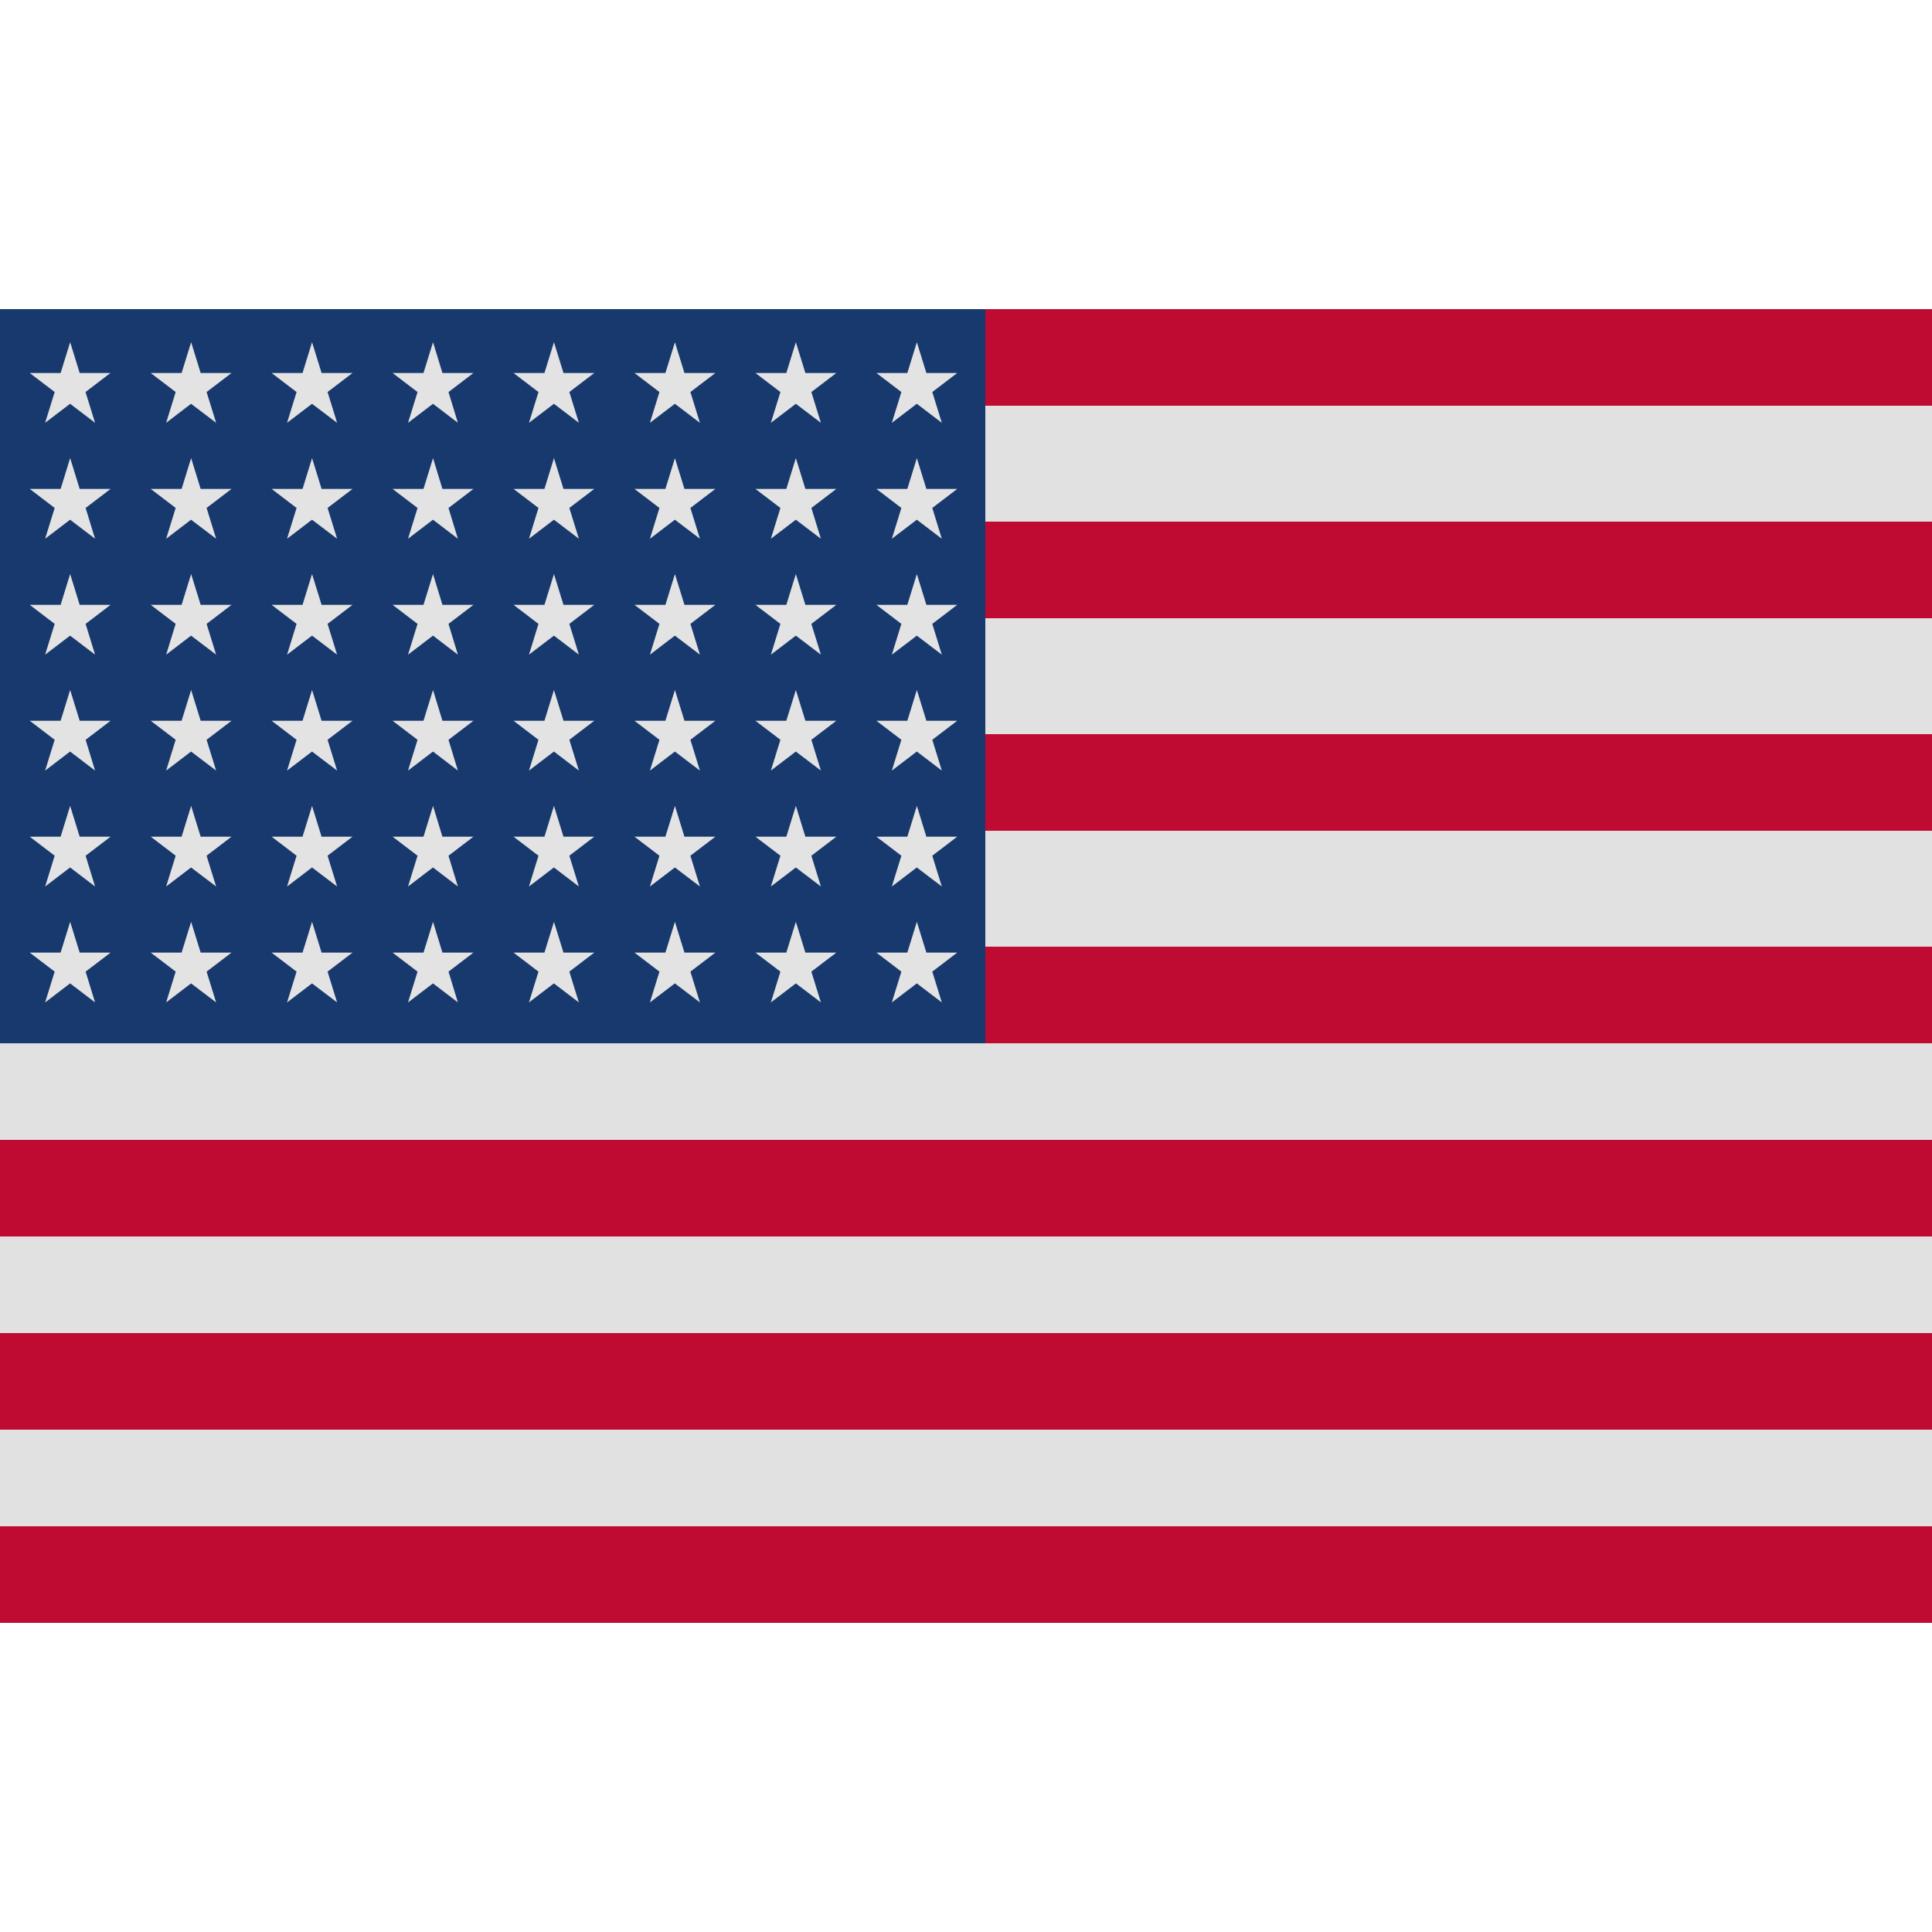
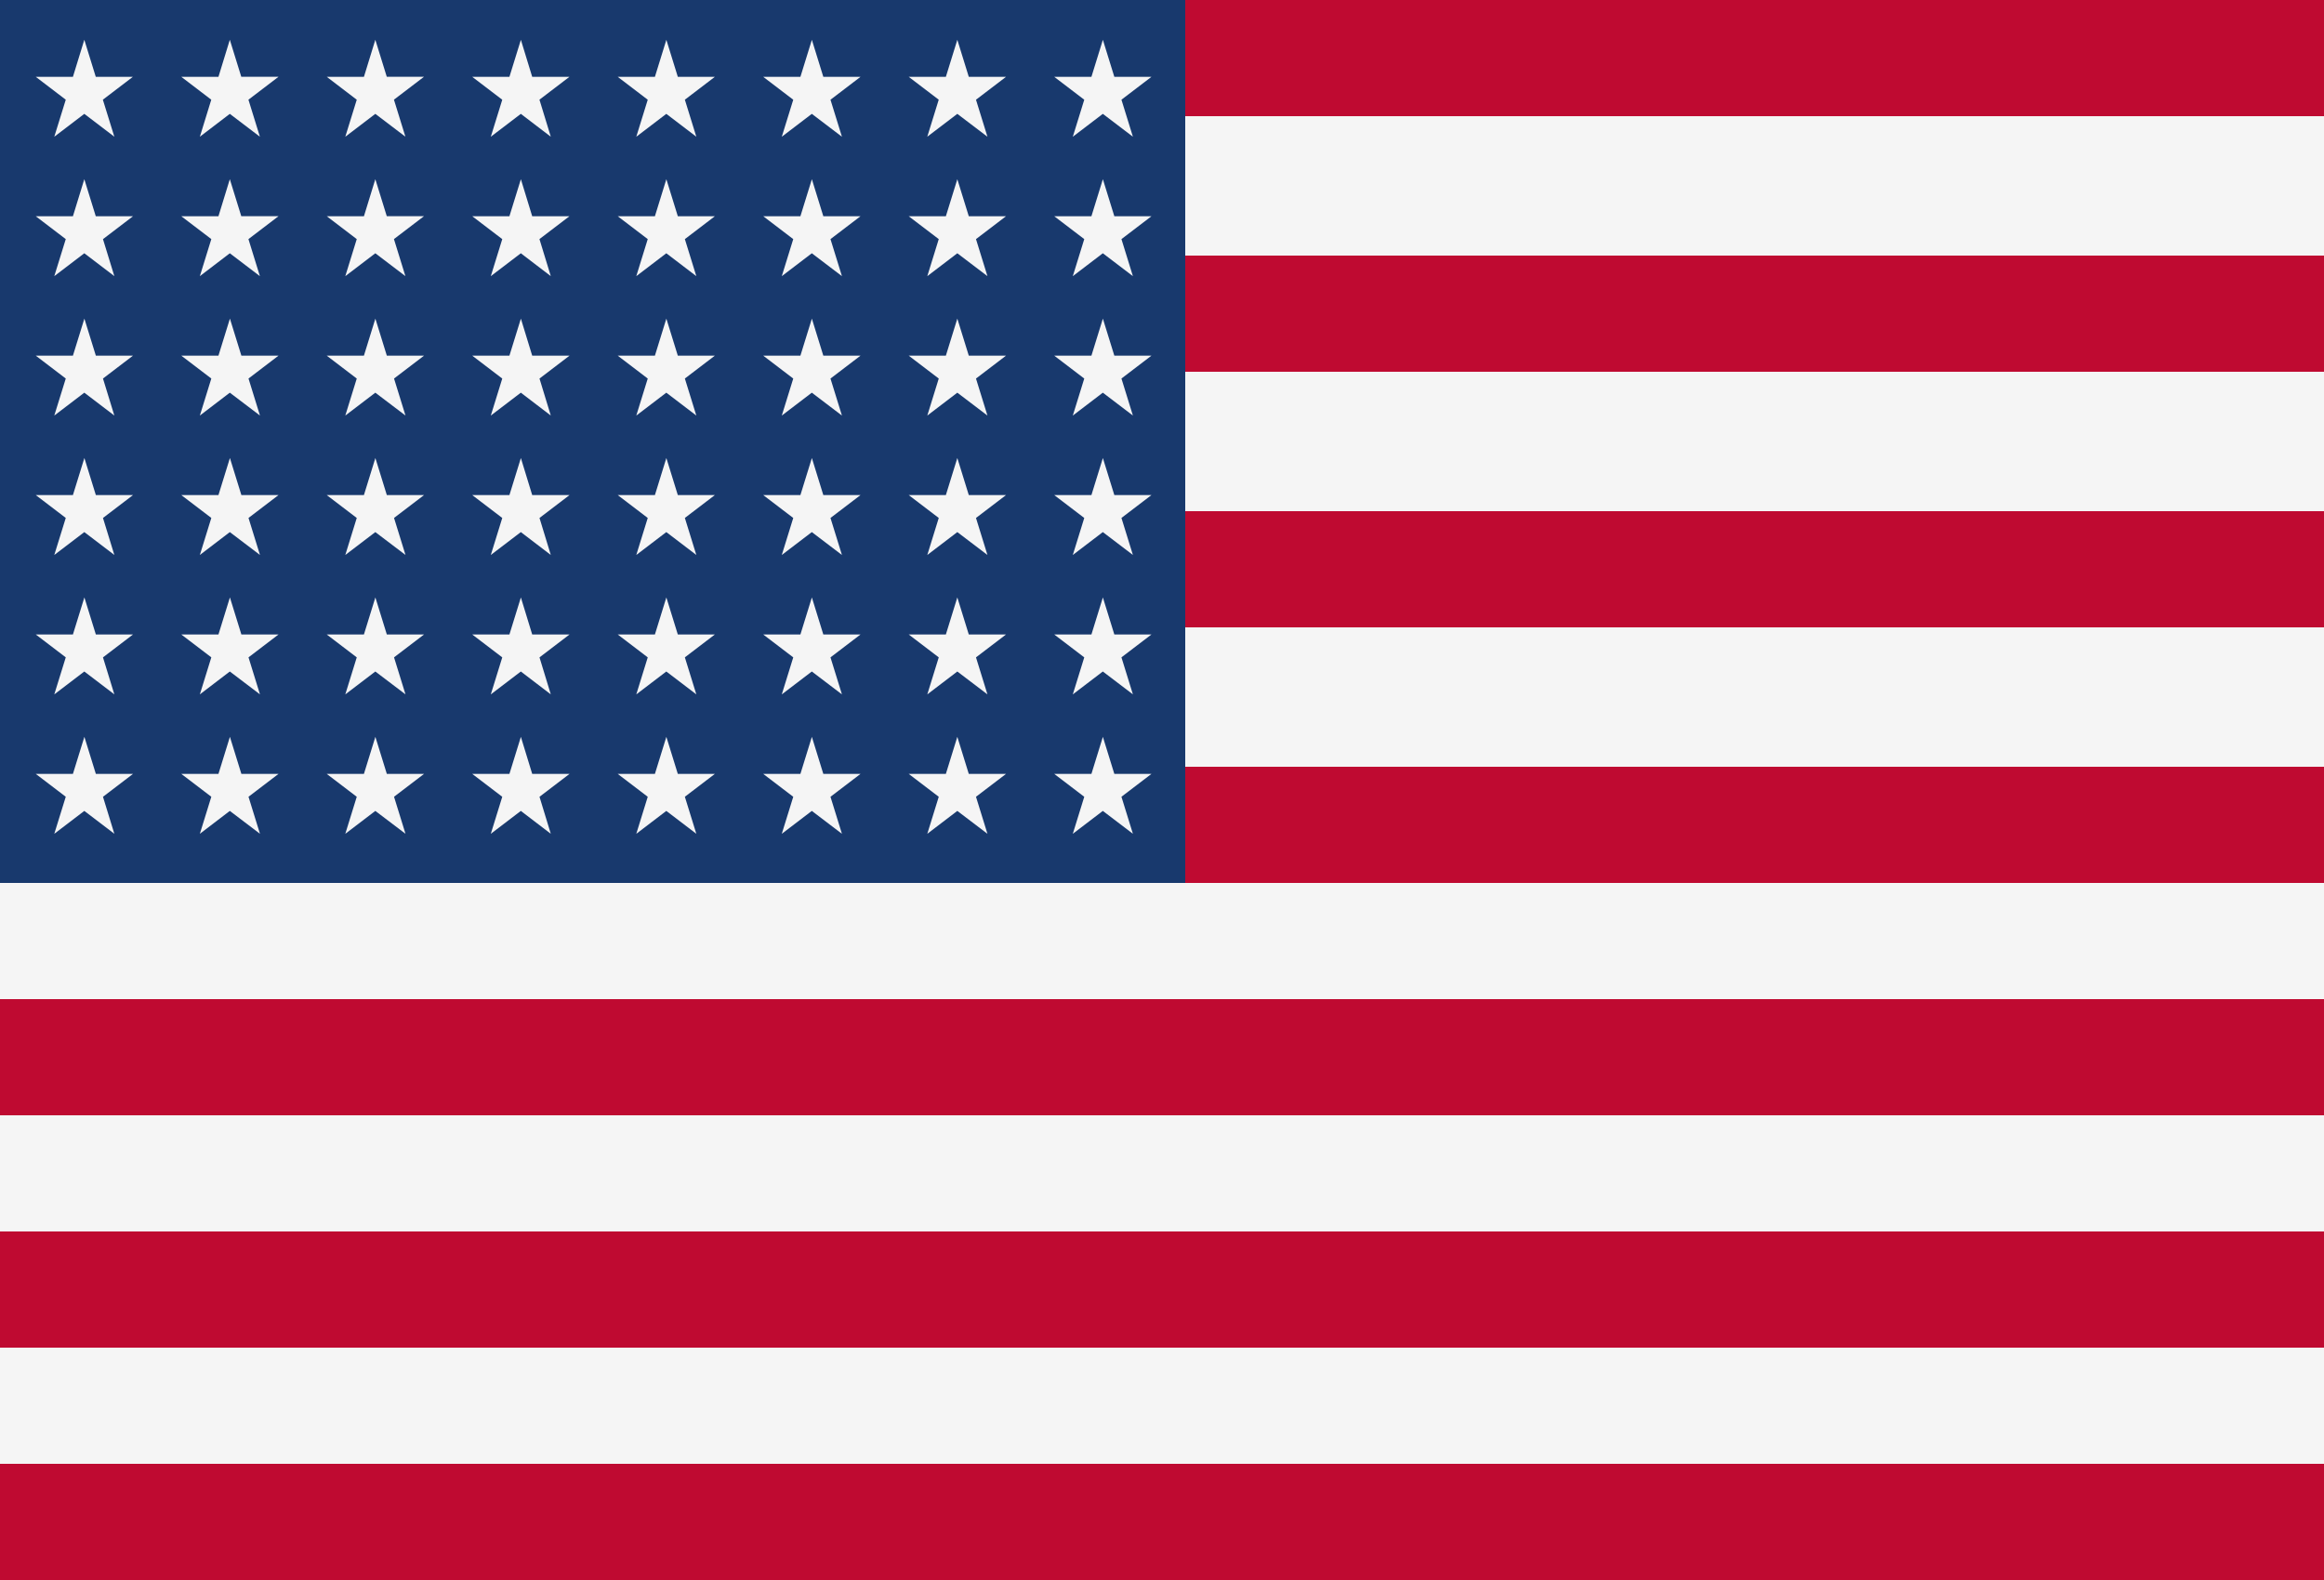
- <svg xmlns="http://www.w3.org/2000/svg" id="country_usa" width="100" height="100" viewBox="0 0 100 100">
+ <svg xmlns="http://www.w3.org/2000/svg" id="country_usa" width="100" height="68" viewBox="0 0 100 68">
  <defs>
    <style>
-       .cls-1 {
-         fill: #e1e1e1;
+       .cls-1, .cls-4 {
+         fill: #f5f5f5;
      }

      .cls-2 {
        fill: #bf0a31;
      }

      .cls-2, .cls-4 {
        fill-rule: evenodd;
      }

      .cls-3 {
        fill: #18396d;
      }
- 
-       .cls-4 {
-         fill: #e3e3e3;
-       }
    </style>
  </defs>
-   <g id="country_usa-2" data-name="country_usa">
-     <rect class="cls-1" y="17" width="100" height="67" />
-     <path class="cls-2" d="M0,79H100v5H0V79ZM0,69H100v5H0V69ZM0,59H100v5H0V59ZM51,49h49v5H51V49Zm0-11h49v5H51V38Zm0-11h49v5H51V27Zm0-11h49v5H51V16Z" />
-     <rect class="cls-3" y="16" width="51" height="38" />
-     <path class="cls-4" d="M5.718,19.306l-1.292.985L4.92,21.884,3.628,20.9l-1.292.985L2.83,20.291l-1.292-.985h1.6l0.493-1.594,0.493,1.594h1.6m6.261,0-1.292.985,0.493,1.593L9.889,20.9,8.6,21.884l0.493-1.593L7.8,19.306H9.4l0.493-1.594,0.493,1.594h1.6m6.261,0-1.292.985,0.493,1.593L16.15,20.9l-1.292.985,0.493-1.593-1.292-.985h1.6l0.493-1.594,0.493,1.594h1.6m6.261,0-1.292.985L23.7,21.884,22.411,20.9l-1.292.985,0.493-1.593-1.292-.985h1.6l0.493-1.594L22.9,19.306h1.6m6.261,0-1.292.985,0.493,1.593L28.671,20.9l-1.292.985,0.493-1.593-1.292-.985h1.6l0.493-1.594,0.493,1.594h1.6m6.261,0-1.292.985,0.493,1.593L34.932,20.9l-1.292.985,0.493-1.593-1.292-.985h1.6l0.493-1.594,0.493,1.594h1.6m6.261,0-1.292.985,0.493,1.593L41.193,20.9l-1.292.985,0.493-1.593L39.1,19.306h1.6l0.493-1.594,0.493,1.594h1.6m6.261,0-1.292.985,0.493,1.593L47.454,20.9l-1.292.985,0.493-1.593-1.292-.985h1.6l0.493-1.594,0.493,1.594h1.6m-43.826,6-1.292.985L4.92,27.884,3.628,26.9l-1.292.985L2.83,26.291l-1.292-.985h1.6l0.493-1.594,0.493,1.594h1.6m6.261,0-1.292.985,0.493,1.593L9.889,26.9,8.6,27.884l0.493-1.593L7.8,25.306H9.4l0.493-1.594,0.493,1.594h1.6m6.261,0-1.292.985,0.493,1.593L16.15,26.9l-1.292.985,0.493-1.593-1.292-.985h1.6l0.493-1.594,0.493,1.594h1.6m6.261,0-1.292.985L23.7,27.884,22.411,26.9l-1.292.985,0.493-1.593-1.292-.985h1.6l0.493-1.594L22.9,25.306h1.6m6.261,0-1.292.985,0.493,1.593L28.671,26.9l-1.292.985,0.493-1.593-1.292-.985h1.6l0.493-1.594,0.493,1.594h1.6m6.261,0-1.292.985,0.493,1.593L34.932,26.9l-1.292.985,0.493-1.593-1.292-.985h1.6l0.493-1.594,0.493,1.594h1.6m6.261,0-1.292.985,0.493,1.593L41.193,26.9l-1.292.985,0.493-1.593L39.1,25.306h1.6l0.493-1.594,0.493,1.594h1.6m6.261,0-1.292.985,0.493,1.593L47.454,26.9l-1.292.985,0.493-1.593-1.292-.985h1.6l0.493-1.594,0.493,1.594h1.6m-43.826,6-1.292.985L4.92,33.884,3.628,32.9l-1.292.985L2.83,32.291l-1.292-.985h1.6l0.493-1.594,0.493,1.594h1.6m6.261,0-1.292.985,0.493,1.593L9.889,32.9,8.6,33.884l0.493-1.593L7.8,31.306H9.4l0.493-1.594,0.493,1.594h1.6m6.261,0-1.292.985,0.493,1.593L16.15,32.9l-1.292.985,0.493-1.593-1.292-.985h1.6l0.493-1.594,0.493,1.594h1.6m6.261,0-1.292.985L23.7,33.884,22.411,32.9l-1.292.985,0.493-1.593-1.292-.985h1.6l0.493-1.594L22.9,31.306h1.6m6.261,0-1.292.985,0.493,1.593L28.671,32.9l-1.292.985,0.493-1.593-1.292-.985h1.6l0.493-1.594,0.493,1.594h1.6m6.261,0-1.292.985,0.493,1.593L34.932,32.9l-1.292.985,0.493-1.593-1.292-.985h1.6l0.493-1.594,0.493,1.594h1.6m6.261,0-1.292.985,0.493,1.593L41.193,32.9l-1.292.985,0.493-1.593L39.1,31.306h1.6l0.493-1.594,0.493,1.594h1.6m6.261,0-1.292.985,0.493,1.593L47.454,32.9l-1.292.985,0.493-1.593-1.292-.985h1.6l0.493-1.594,0.493,1.594h1.6m-43.826,6-1.292.985L4.92,39.884,3.628,38.9l-1.292.985L2.83,38.291l-1.292-.985h1.6l0.493-1.593,0.493,1.593h1.6m6.261,0-1.292.985,0.493,1.593L9.889,38.9,8.6,39.884l0.493-1.593L7.8,37.306H9.4l0.493-1.593,0.493,1.593h1.6m6.261,0-1.292.985,0.493,1.593L16.15,38.9l-1.292.985,0.493-1.593-1.292-.985h1.6l0.493-1.593,0.493,1.593h1.6m6.261,0-1.292.985L23.7,39.884,22.411,38.9l-1.292.985,0.493-1.593-1.292-.985h1.6l0.493-1.593L22.9,37.306h1.6m6.261,0-1.292.985,0.493,1.593L28.671,38.9l-1.292.985,0.493-1.593-1.292-.985h1.6l0.493-1.593,0.493,1.593h1.6m6.261,0-1.292.985,0.493,1.593L34.932,38.9l-1.292.985,0.493-1.593-1.292-.985h1.6l0.493-1.593,0.493,1.593h1.6m6.261,0-1.292.985,0.493,1.593L41.193,38.9l-1.292.985,0.493-1.593L39.1,37.306h1.6l0.493-1.593,0.493,1.593h1.6m6.261,0-1.292.985,0.493,1.593L47.454,38.9l-1.292.985,0.493-1.593-1.292-.985h1.6l0.493-1.593,0.493,1.593h1.6m-43.826,6-1.292.985L4.92,45.884,3.628,44.9l-1.292.985L2.83,44.291l-1.292-.985h1.6l0.493-1.593,0.493,1.593h1.6m6.261,0-1.292.985,0.493,1.593L9.889,44.9,8.6,45.884l0.493-1.593L7.8,43.306H9.4l0.493-1.593,0.493,1.593h1.6m6.261,0-1.292.985,0.493,1.593L16.15,44.9l-1.292.985,0.493-1.593-1.292-.985h1.6l0.493-1.593,0.493,1.593h1.6m6.261,0-1.292.985L23.7,45.884,22.411,44.9l-1.292.985,0.493-1.593-1.292-.985h1.6l0.493-1.593L22.9,43.306h1.6m6.261,0-1.292.985,0.493,1.593L28.671,44.9l-1.292.985,0.493-1.593-1.292-.985h1.6l0.493-1.593,0.493,1.593h1.6m6.261,0-1.292.985,0.493,1.593L34.932,44.9l-1.292.985,0.493-1.593-1.292-.985h1.6l0.493-1.593,0.493,1.593h1.6m6.261,0-1.292.985,0.493,1.593L41.193,44.9l-1.292.985,0.493-1.593L39.1,43.306h1.6l0.493-1.593,0.493,1.593h1.6m6.261,0-1.292.985,0.493,1.593L47.454,44.9l-1.292.985,0.493-1.593-1.292-.985h1.6l0.493-1.593,0.493,1.593h1.6m-43.826,6-1.292.985L4.92,51.884,3.628,50.9l-1.292.985L2.83,50.291l-1.292-.985h1.6l0.493-1.593,0.493,1.593h1.6m6.261,0-1.292.985,0.493,1.593L9.889,50.9,8.6,51.884l0.493-1.593L7.8,49.306H9.4l0.493-1.593,0.493,1.593h1.6m6.261,0-1.292.985,0.493,1.593L16.15,50.9l-1.292.985,0.493-1.593-1.292-.985h1.6l0.493-1.593,0.493,1.593h1.6m6.261,0-1.292.985L23.7,51.884,22.411,50.9l-1.292.985,0.493-1.593-1.292-.985h1.6l0.493-1.593L22.9,49.306h1.6m6.261,0-1.292.985,0.493,1.593L28.671,50.9l-1.292.985,0.493-1.593-1.292-.985h1.6l0.493-1.593,0.493,1.593h1.6m6.261,0-1.292.985,0.493,1.593L34.932,50.9l-1.292.985,0.493-1.593-1.292-.985h1.6l0.493-1.593,0.493,1.593h1.6m6.261,0-1.292.985,0.493,1.593L41.193,50.9l-1.292.985,0.493-1.593L39.1,49.306h1.6l0.493-1.593,0.493,1.593h1.6m6.261,0-1.292.985,0.493,1.593L47.454,50.9l-1.292.985,0.493-1.593-1.292-.985h1.6l0.493-1.593,0.493,1.593h1.6" />
-   </g>
+   <rect class="cls-1" y="1" width="100" height="67" />
+   <path class="cls-2" d="M0,63H100v5H0V63ZM0,53H100v5H0V53ZM0,43H100v5H0V43ZM51,33h49v5H51V33Zm0-11h49v5H51V22Zm0-11h49v5H51V11ZM51,0h49V5H51V0Z" />
+   <rect class="cls-3" width="51" height="38" />
+   <path class="cls-4" d="M5.718,3.306l-1.292.985L4.92,5.884,3.628,4.9l-1.292.985L2.83,4.291,1.538,3.306h1.6L3.628,1.712,4.121,3.306h1.6m6.261,0-1.292.985,0.493,1.593L9.889,4.9,8.6,5.884,9.091,4.291,7.8,3.306H9.4L9.889,1.712l0.493,1.593h1.6m6.261,0-1.292.985,0.493,1.593L16.15,4.9l-1.292.985,0.493-1.593L14.06,3.306h1.6L16.15,1.712l0.493,1.593h1.6m6.261,0-1.292.985L23.7,5.884,22.411,4.9l-1.292.985,0.493-1.593-1.292-.985h1.6l0.493-1.593L22.9,3.306h1.6m6.261,0-1.292.985,0.493,1.593L28.671,4.9l-1.292.985,0.493-1.593-1.292-.985h1.6l0.493-1.593,0.493,1.593h1.6m6.261,0-1.292.985,0.493,1.593L34.932,4.9l-1.292.985,0.493-1.593-1.292-.985h1.6l0.493-1.593,0.493,1.593h1.6m6.261,0-1.292.985,0.493,1.593L41.193,4.9,39.9,5.884l0.493-1.593L39.1,3.306h1.6l0.493-1.593,0.493,1.593h1.6m6.261,0-1.292.985,0.493,1.593L47.454,4.9l-1.292.985,0.493-1.593-1.292-.985h1.6l0.493-1.593,0.493,1.593h1.6m-43.826,6-1.292.985L4.92,11.884,3.628,10.9l-1.292.985L2.83,10.291,1.538,9.306h1.6L3.628,7.712,4.121,9.306h1.6m6.261,0-1.292.985,0.493,1.594L9.889,10.9,8.6,11.884l0.493-1.594L7.8,9.306H9.4L9.889,7.712l0.493,1.593h1.6m6.261,0-1.292.985,0.493,1.594L16.15,10.9l-1.292.985,0.493-1.594L14.06,9.306h1.6L16.15,7.712l0.493,1.593h1.6m6.261,0-1.292.985L23.7,11.884,22.411,10.9l-1.292.985,0.493-1.594-1.292-.985h1.6l0.493-1.593L22.9,9.306h1.6m6.261,0-1.292.985,0.493,1.594L28.671,10.9l-1.292.985,0.493-1.594-1.292-.985h1.6l0.493-1.593,0.493,1.593h1.6m6.261,0-1.292.985,0.493,1.594L34.932,10.9l-1.292.985,0.493-1.594-1.292-.985h1.6l0.493-1.593,0.493,1.593h1.6m6.261,0-1.292.985,0.493,1.594L41.193,10.9l-1.292.985,0.493-1.594L39.1,9.306h1.6l0.493-1.593,0.493,1.593h1.6m6.261,0-1.292.985,0.493,1.594L47.454,10.9l-1.292.985,0.493-1.594-1.292-.985h1.6l0.493-1.593,0.493,1.593h1.6m-43.826,6-1.292.985L4.92,17.884,3.628,16.9l-1.292.985L2.83,16.291l-1.292-.985h1.6l0.493-1.593,0.493,1.593h1.6m6.261,0-1.292.985,0.493,1.593L9.889,16.9,8.6,17.884l0.493-1.593L7.8,15.306H9.4l0.493-1.593,0.493,1.593h1.6m6.261,0-1.292.985,0.493,1.593L16.15,16.9l-1.292.985,0.493-1.593-1.292-.985h1.6l0.493-1.593,0.493,1.593h1.6m6.261,0-1.292.985L23.7,17.884,22.411,16.9l-1.292.985,0.493-1.593-1.292-.985h1.6l0.493-1.593L22.9,15.306h1.6m6.261,0-1.292.985,0.493,1.593L28.671,16.9l-1.292.985,0.493-1.593-1.292-.985h1.6l0.493-1.593,0.493,1.593h1.6m6.261,0-1.292.985,0.493,1.593L34.932,16.9l-1.292.985,0.493-1.593-1.292-.985h1.6l0.493-1.593,0.493,1.593h1.6m6.261,0-1.292.985,0.493,1.593L41.193,16.9l-1.292.985,0.493-1.593L39.1,15.306h1.6l0.493-1.593,0.493,1.593h1.6m6.261,0-1.292.985,0.493,1.593L47.454,16.9l-1.292.985,0.493-1.593-1.292-.985h1.6l0.493-1.593,0.493,1.593h1.6m-43.826,6-1.292.985L4.92,23.884,3.628,22.9l-1.292.985L2.83,22.291l-1.292-.985h1.6l0.493-1.594,0.493,1.594h1.6m6.261,0-1.292.985,0.493,1.593L9.889,22.9,8.6,23.884l0.493-1.593L7.8,21.306H9.4l0.493-1.594,0.493,1.594h1.6m6.261,0-1.292.985,0.493,1.593L16.15,22.9l-1.292.985,0.493-1.593-1.292-.985h1.6l0.493-1.594,0.493,1.594h1.6m6.261,0-1.292.985L23.7,23.884,22.411,22.9l-1.292.985,0.493-1.593-1.292-.985h1.6l0.493-1.594L22.9,21.306h1.6m6.261,0-1.292.985,0.493,1.593L28.671,22.9l-1.292.985,0.493-1.593-1.292-.985h1.6l0.493-1.594,0.493,1.594h1.6m6.261,0-1.292.985,0.493,1.593L34.932,22.9l-1.292.985,0.493-1.593-1.292-.985h1.6l0.493-1.594,0.493,1.594h1.6m6.261,0-1.292.985,0.493,1.593L41.193,22.9l-1.292.985,0.493-1.593L39.1,21.306h1.6l0.493-1.594,0.493,1.594h1.6m6.261,0-1.292.985,0.493,1.593L47.454,22.9l-1.292.985,0.493-1.593-1.292-.985h1.6l0.493-1.594,0.493,1.594h1.6m-43.826,6-1.292.985L4.92,29.884,3.628,28.9l-1.292.985L2.83,28.291l-1.292-.985h1.6l0.493-1.594,0.493,1.594h1.6m6.261,0-1.292.985,0.493,1.593L9.889,28.9,8.6,29.884l0.493-1.593L7.8,27.306H9.4l0.493-1.594,0.493,1.594h1.6m6.261,0-1.292.985,0.493,1.593L16.15,28.9l-1.292.985,0.493-1.593-1.292-.985h1.6l0.493-1.594,0.493,1.594h1.6m6.261,0-1.292.985L23.7,29.884,22.411,28.9l-1.292.985,0.493-1.593-1.292-.985h1.6l0.493-1.594L22.9,27.306h1.6m6.261,0-1.292.985,0.493,1.593L28.671,28.9l-1.292.985,0.493-1.593-1.292-.985h1.6l0.493-1.594,0.493,1.594h1.6m6.261,0-1.292.985,0.493,1.593L34.932,28.9l-1.292.985,0.493-1.593-1.292-.985h1.6l0.493-1.594,0.493,1.594h1.6m6.261,0-1.292.985,0.493,1.593L41.193,28.9l-1.292.985,0.493-1.593L39.1,27.306h1.6l0.493-1.594,0.493,1.594h1.6m6.261,0-1.292.985,0.493,1.593L47.454,28.9l-1.292.985,0.493-1.593-1.292-.985h1.6l0.493-1.594,0.493,1.594h1.6m-43.826,6-1.292.985L4.92,35.884,3.628,34.9l-1.292.985L2.83,34.291l-1.292-.985h1.6l0.493-1.594,0.493,1.594h1.6m6.261,0-1.292.985,0.493,1.593L9.889,34.9,8.6,35.884l0.493-1.593L7.8,33.306H9.4l0.493-1.594,0.493,1.594h1.6m6.261,0-1.292.985,0.493,1.593L16.15,34.9l-1.292.985,0.493-1.593-1.292-.985h1.6l0.493-1.594,0.493,1.594h1.6m6.261,0-1.292.985L23.7,35.884,22.411,34.9l-1.292.985,0.493-1.593-1.292-.985h1.6l0.493-1.594L22.9,33.306h1.6m6.261,0-1.292.985,0.493,1.593L28.671,34.9l-1.292.985,0.493-1.593-1.292-.985h1.6l0.493-1.594,0.493,1.594h1.6m6.261,0-1.292.985,0.493,1.593L34.932,34.9l-1.292.985,0.493-1.593-1.292-.985h1.6l0.493-1.594,0.493,1.594h1.6m6.261,0-1.292.985,0.493,1.593L41.193,34.9l-1.292.985,0.493-1.593L39.1,33.306h1.6l0.493-1.594,0.493,1.594h1.6m6.261,0-1.292.985,0.493,1.593L47.454,34.9l-1.292.985,0.493-1.593-1.292-.985h1.6l0.493-1.594,0.493,1.594h1.6" />
</svg>
